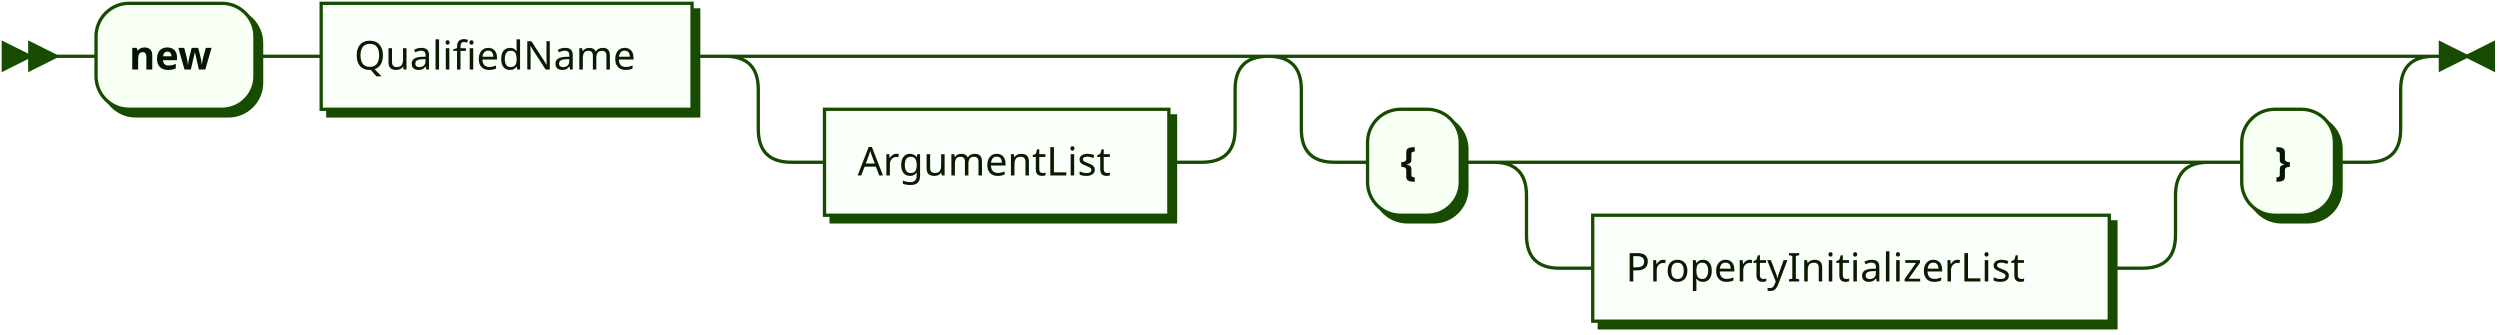
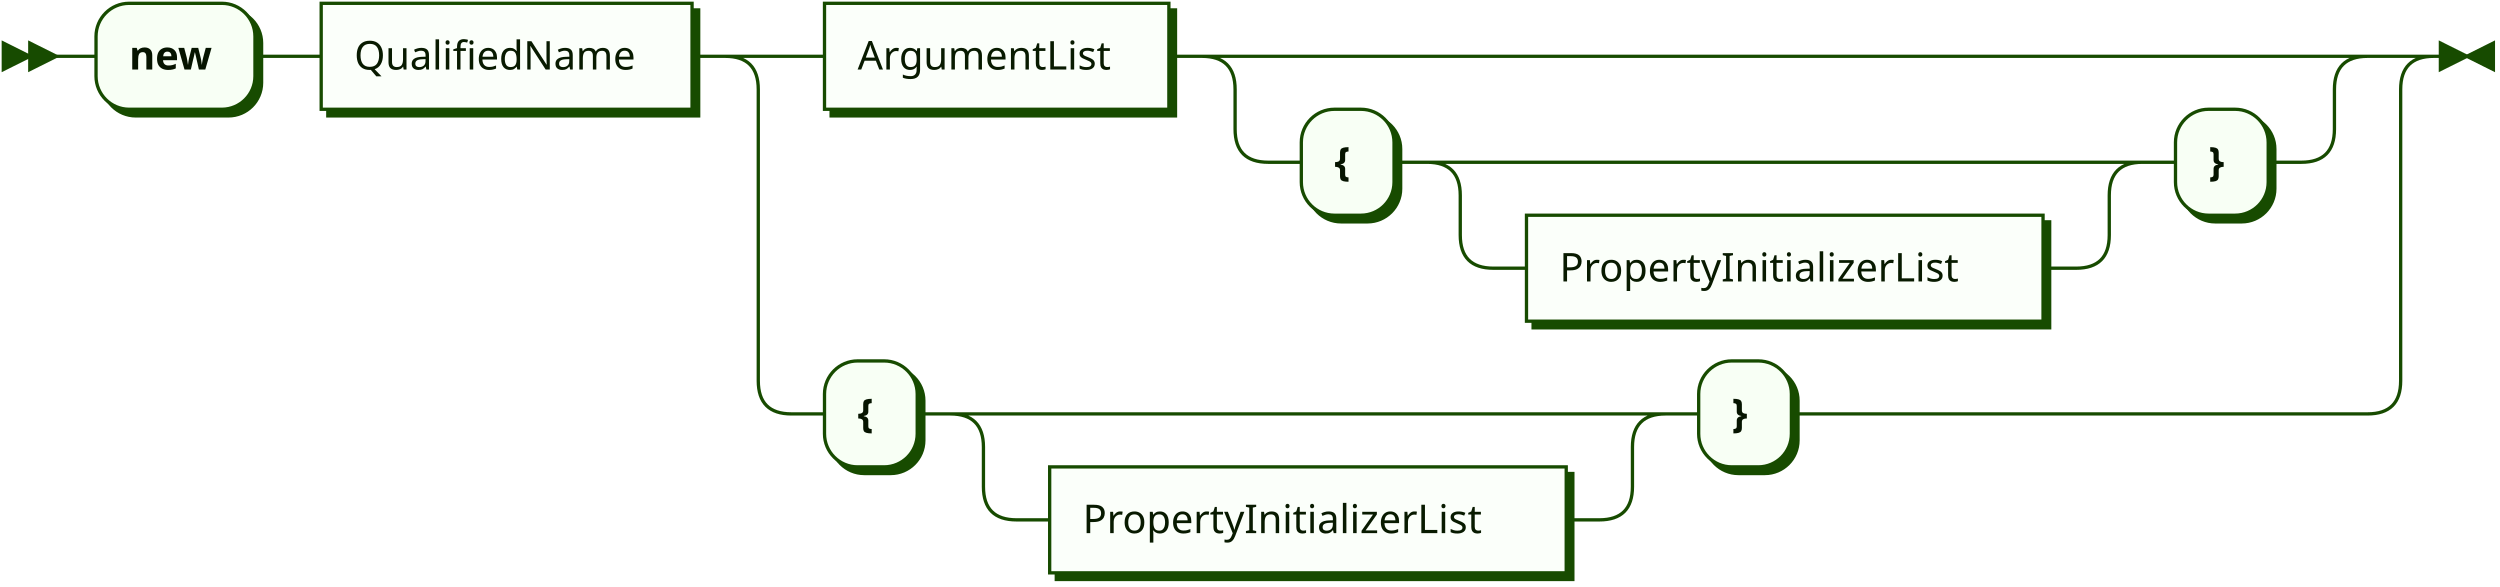
- <svg xmlns="http://www.w3.org/2000/svg" xmlns:xlink="http://www.w3.org/1999/xlink" width="755" height="101">
+ <svg xmlns="http://www.w3.org/2000/svg" xmlns:xlink="http://www.w3.org/1999/xlink" width="755" height="177">
  <defs>
    <style type="text/css">
    @namespace "http://www.w3.org/2000/svg";
    .line                 {fill: none; stroke: #174B00; stroke-width: 1;}
    .bold-line            {stroke: #061400; shape-rendering: crispEdges; stroke-width: 2;}
    .thin-line            {stroke: #091F00; shape-rendering: crispEdges}
    .filled               {fill: #174B00; stroke: none;}
    text.terminal         {font-family: Verdana, Sans-serif;
                            font-size: 12px;
                            fill: #061400;
                            font-weight: bold;
                          }
    text.nonterminal      {font-family: Verdana, Sans-serif;
                            font-size: 12px;
                            fill: #081A00;
                            font-weight: normal;
                          }
    text.regexp           {font-family: Verdana, Sans-serif;
                            font-size: 12px;
                            fill: #091F00;
                            font-weight: normal;
                          }
    rect, circle, polygon {fill: #174B00; stroke: #174B00;}
    rect.terminal         {fill: #F8FFF5; stroke: #174B00; stroke-width: 1;}
    rect.nonterminal      {fill: #FBFFFA; stroke: #174B00; stroke-width: 1;}
    rect.text             {fill: none; stroke: none;}
    polygon.regexp        {fill: #FDFFFC; stroke: #174B00; stroke-width: 1;}
  </style>
  </defs>
  <polygon points="9 17 1 13 1 21" />
  <polygon points="17 17 9 13 9 21" />
  <rect x="31" y="3" width="48" height="32" rx="10" />
  <rect x="29" y="1" width="48" height="32" class="terminal" rx="10" />
  <text class="terminal" x="39" y="21">new</text>
  <a xlink:href="#QualifiedName" xlink:title="QualifiedName">
    <rect x="99" y="3" width="112" height="32" />
    <rect x="97" y="1" width="112" height="32" class="nonterminal" />
    <text class="nonterminal" x="107" y="21">QualifiedName</text>
  </a>
  <a xlink:href="#ArgumentList" xlink:title="ArgumentList">
-     <rect x="251" y="35" width="104" height="32" />
-     <rect x="249" y="33" width="104" height="32" class="nonterminal" />
-     <text class="nonterminal" x="259" y="53">ArgumentList</text>
+     <rect x="251" y="3" width="104" height="32" />
+     <rect x="249" y="1" width="104" height="32" class="nonterminal" />
+     <text class="nonterminal" x="259" y="21">ArgumentList</text>
  </a>
-   <rect x="415" y="35" width="28" height="32" rx="10" />
-   <rect x="413" y="33" width="28" height="32" class="terminal" rx="10" />
-   <text class="terminal" x="423" y="53">{</text>
+   <rect x="395" y="35" width="28" height="32" rx="10" />
+   <rect x="393" y="33" width="28" height="32" class="terminal" rx="10" />
+   <text class="terminal" x="403" y="53">{</text>
  <a xlink:href="#PropertyInitializerList" xlink:title="PropertyInitializerList">
-     <rect x="483" y="67" width="156" height="32" />
-     <rect x="481" y="65" width="156" height="32" class="nonterminal" />
-     <text class="nonterminal" x="491" y="85">PropertyInitializerList</text>
+     <rect x="463" y="67" width="156" height="32" />
+     <rect x="461" y="65" width="156" height="32" class="nonterminal" />
+     <text class="nonterminal" x="471" y="85">PropertyInitializerList</text>
  </a>
-   <rect x="679" y="35" width="28" height="32" rx="10" />
-   <rect x="677" y="33" width="28" height="32" class="terminal" rx="10" />
-   <text class="terminal" x="687" y="53">}</text>
-   <path class="line" d="m17 17 h2 m0 0 h10 m48 0 h10 m0 0 h10 m112 0 h10 m20 0 h10 m0 0 h114 m-144 0 h20 m124 0 h20 m-164 0 q10 0 10 10 m144 0 q0 -10 10 -10 m-154 10 v12 m144 0 v-12 m-144 12 q0 10 10 10 m124 0 q10 0 10 -10 m-134 10 h10 m104 0 h10 m40 -32 h10 m0 0 h302 m-332 0 h20 m312 0 h20 m-352 0 q10 0 10 10 m332 0 q0 -10 10 -10 m-342 10 v12 m332 0 v-12 m-332 12 q0 10 10 10 m312 0 q10 0 10 -10 m-322 10 h10 m28 0 h10 m20 0 h10 m0 0 h166 m-196 0 h20 m176 0 h20 m-216 0 q10 0 10 10 m196 0 q0 -10 10 -10 m-206 10 v12 m196 0 v-12 m-196 12 q0 10 10 10 m176 0 q10 0 10 -10 m-186 10 h10 m156 0 h10 m20 -32 h10 m28 0 h10 m23 -32 h-3" />
+   <rect x="659" y="35" width="28" height="32" rx="10" />
+   <rect x="657" y="33" width="28" height="32" class="terminal" rx="10" />
+   <text class="terminal" x="667" y="53">}</text>
+   <rect x="251" y="111" width="28" height="32" rx="10" />
+   <rect x="249" y="109" width="28" height="32" class="terminal" rx="10" />
+   <text class="terminal" x="259" y="129">{</text>
+   <a xlink:href="#PropertyInitializerList" xlink:title="PropertyInitializerList">
+     <rect x="319" y="143" width="156" height="32" />
+     <rect x="317" y="141" width="156" height="32" class="nonterminal" />
+     <text class="nonterminal" x="327" y="161">PropertyInitializerList</text>
+   </a>
+   <rect x="515" y="111" width="28" height="32" rx="10" />
+   <rect x="513" y="109" width="28" height="32" class="terminal" rx="10" />
+   <text class="terminal" x="523" y="129">}</text>
+   <path class="line" d="m17 17 h2 m0 0 h10 m48 0 h10 m0 0 h10 m112 0 h10 m20 0 h10 m104 0 h10 m20 0 h10 m0 0 h302 m-332 0 h20 m312 0 h20 m-352 0 q10 0 10 10 m332 0 q0 -10 10 -10 m-342 10 v12 m332 0 v-12 m-332 12 q0 10 10 10 m312 0 q10 0 10 -10 m-322 10 h10 m28 0 h10 m20 0 h10 m0 0 h166 m-196 0 h20 m176 0 h20 m-216 0 q10 0 10 10 m196 0 q0 -10 10 -10 m-206 10 v12 m196 0 v-12 m-196 12 q0 10 10 10 m176 0 q10 0 10 -10 m-186 10 h10 m156 0 h10 m20 -32 h10 m28 0 h10 m-476 -32 h20 m476 0 h20 m-516 0 q10 0 10 10 m496 0 q0 -10 10 -10 m-506 10 v88 m496 0 v-88 m-496 88 q0 10 10 10 m476 0 q10 0 10 -10 m-486 10 h10 m28 0 h10 m20 0 h10 m0 0 h166 m-196 0 h20 m176 0 h20 m-216 0 q10 0 10 10 m196 0 q0 -10 10 -10 m-206 10 v12 m196 0 v-12 m-196 12 q0 10 10 10 m176 0 q10 0 10 -10 m-186 10 h10 m156 0 h10 m20 -32 h10 m28 0 h10 m0 0 h164 m23 -108 h-3" />
  <polygon points="745 17 753 13 753 21" />
  <polygon points="745 17 737 13 737 21" />
</svg>
